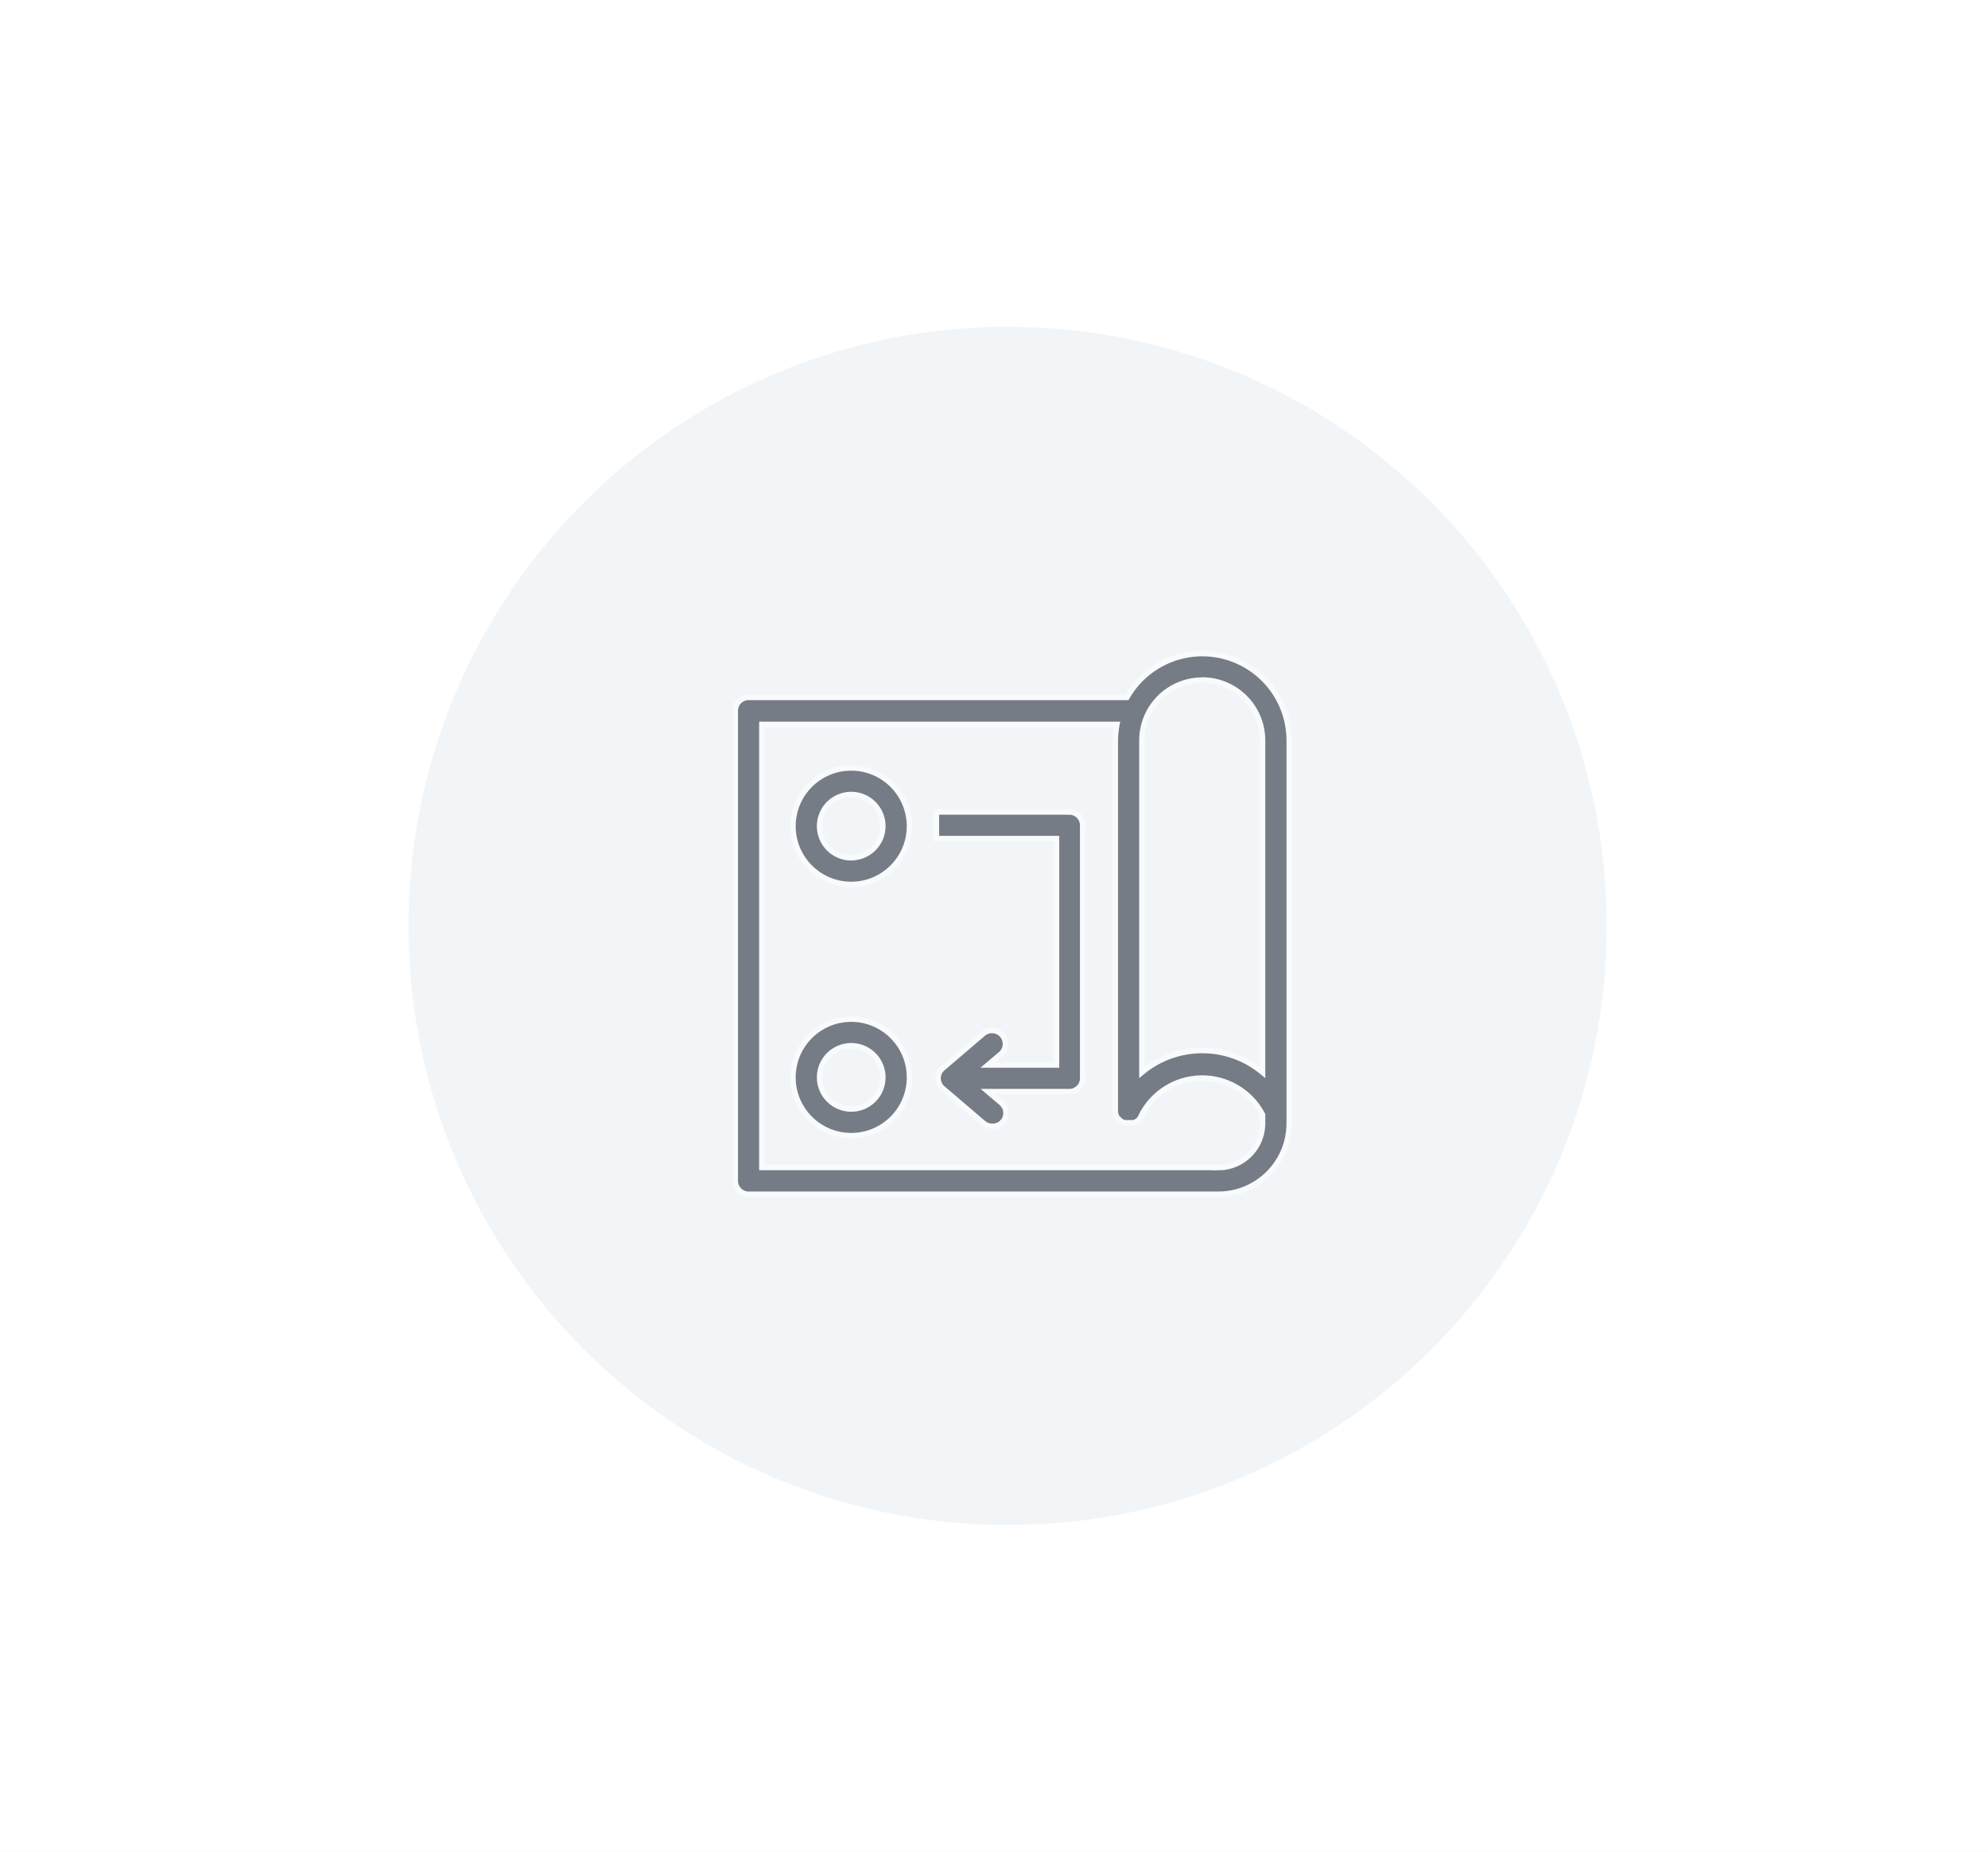
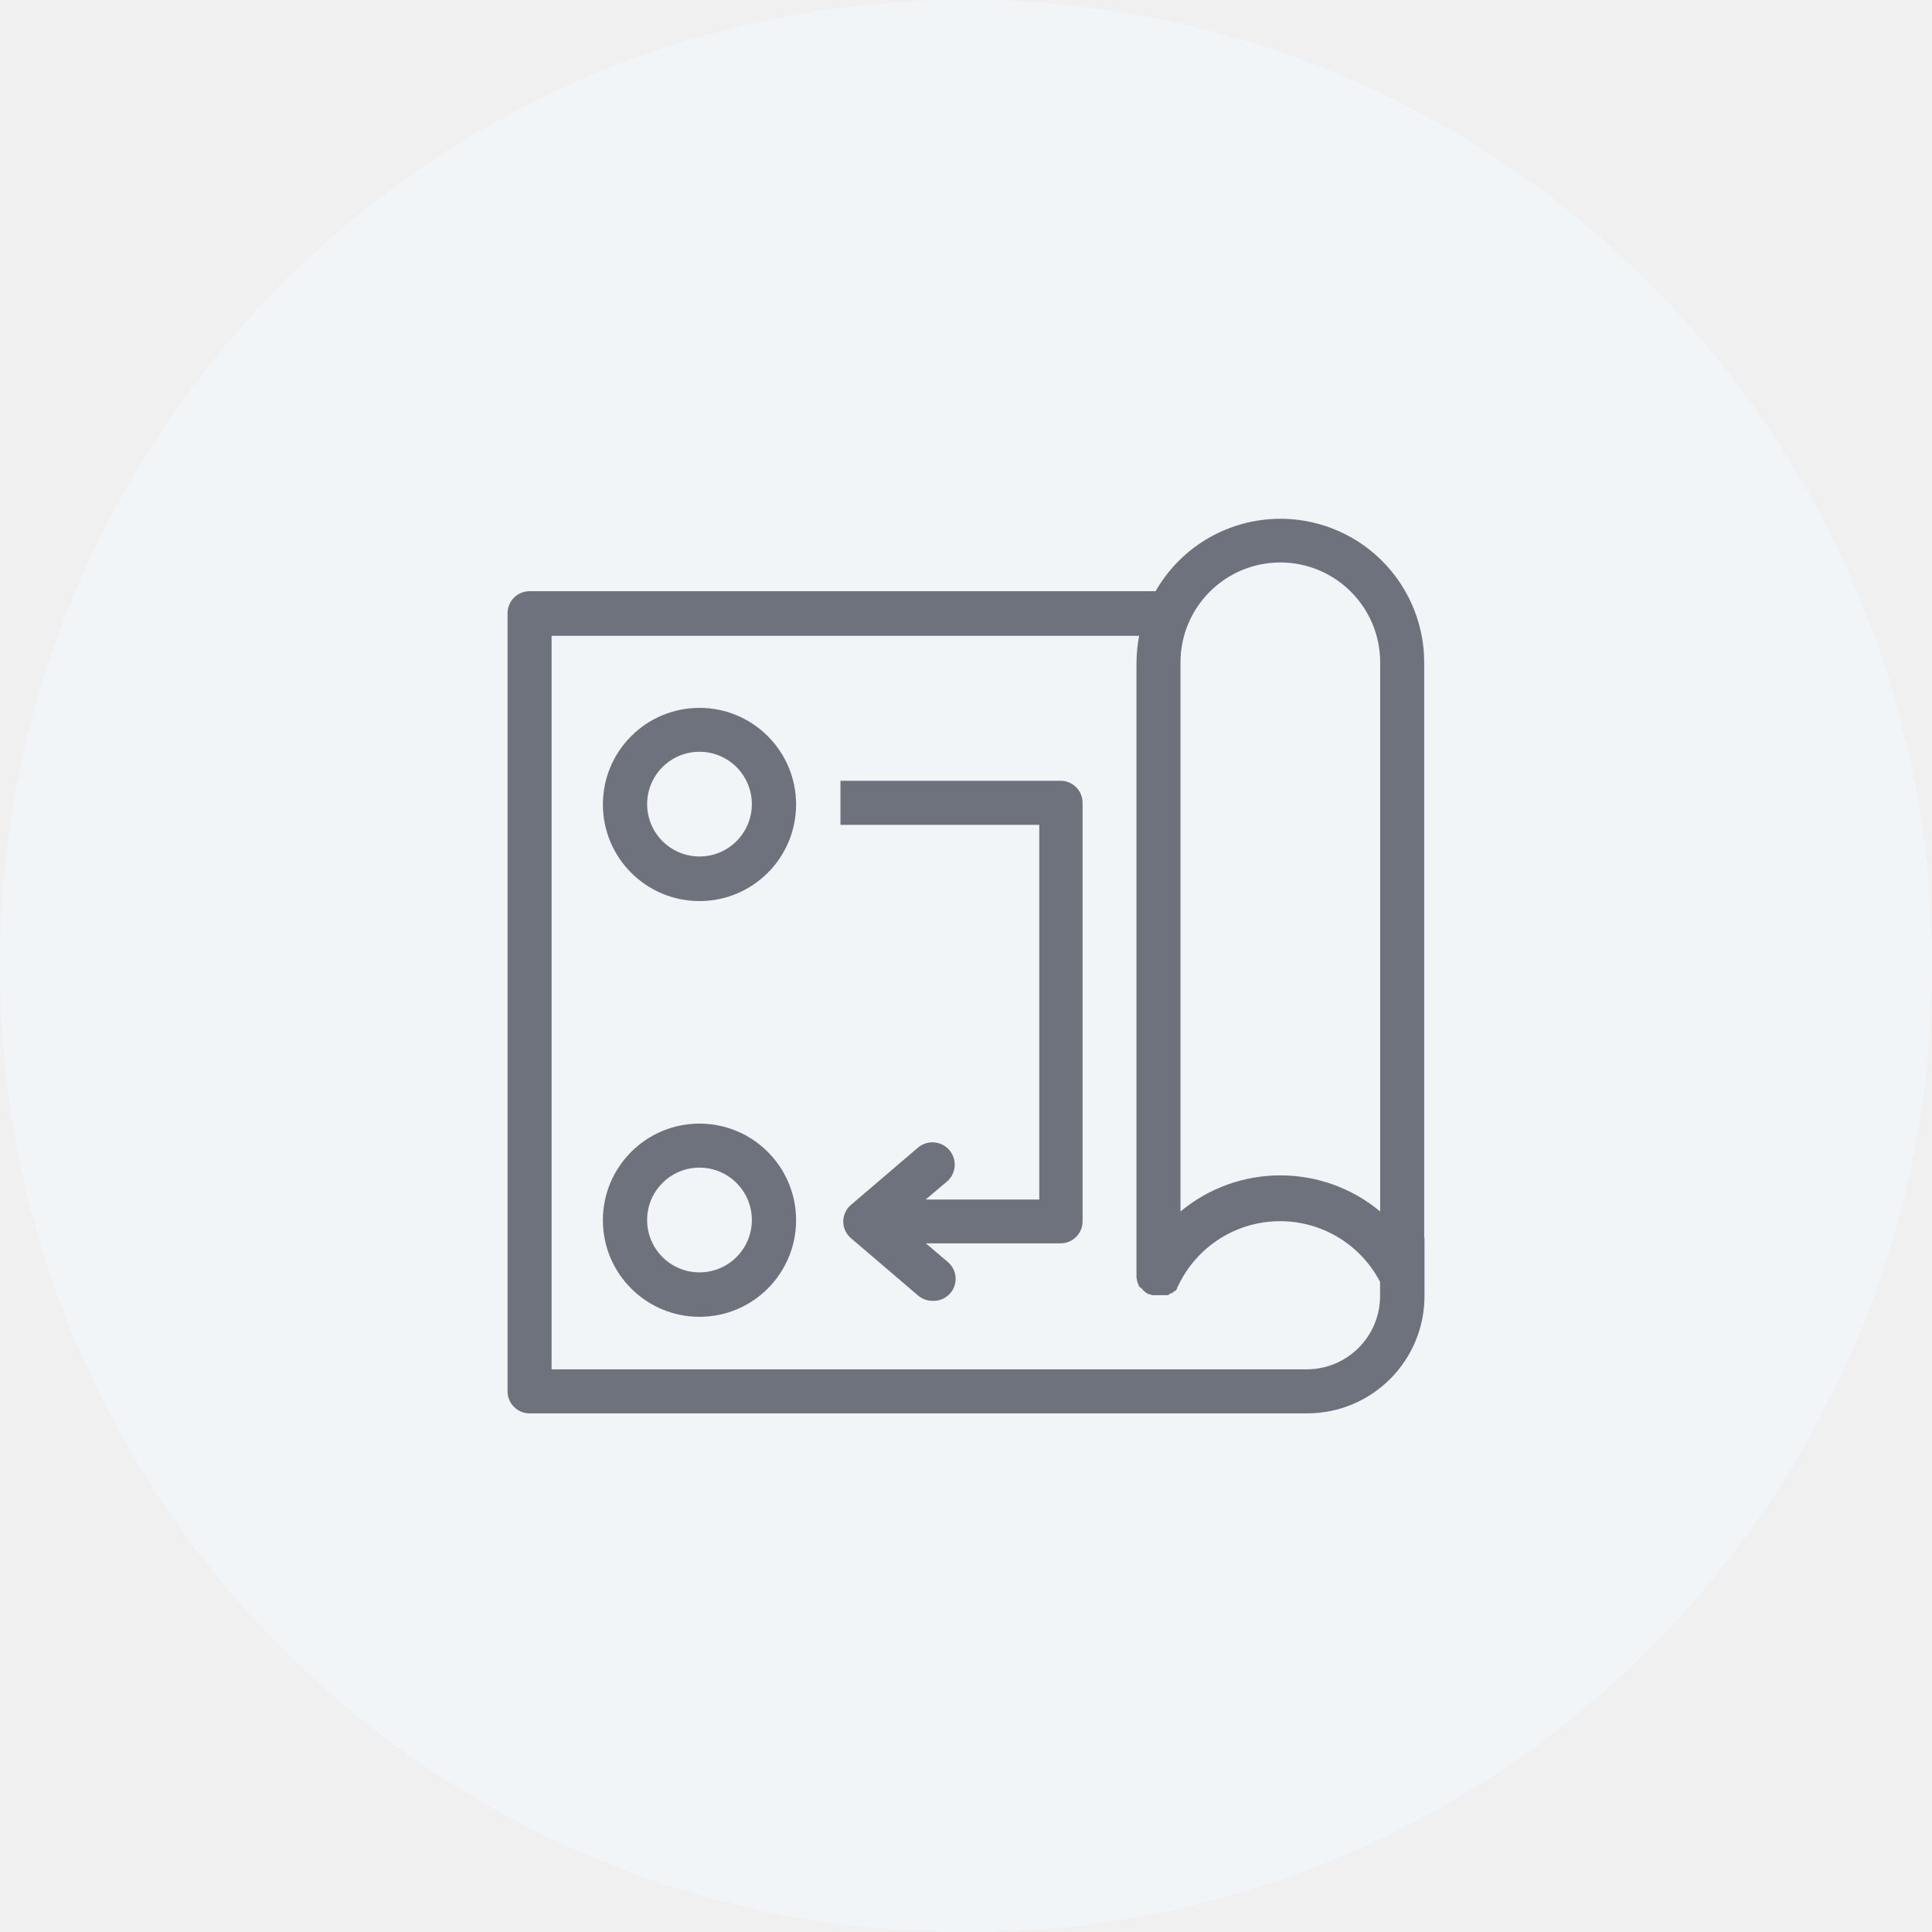
- <svg xmlns="http://www.w3.org/2000/svg" width="73" height="68" viewBox="0 0 73 68">
-   <defs>
-     <clipPath id="clip-NEw_IT">
-       <rect width="73" height="68" />
-     </clipPath>
-   </defs>
-   <g id="NEw_IT" data-name="NEw IT" clip-path="url(#clip-NEw_IT)">
-     <rect width="73" height="68" fill="#fff" />
-     <g id="Group_61471" data-name="Group 61471" transform="translate(-10 -13)">
-       <circle id="Ellipse_1767" data-name="Ellipse 1767" cx="22" cy="22" r="22" transform="translate(25 25)" fill="#f2f5f8" />
-       <g id="noun_Project_3558766" transform="translate(36.24 35.491)">
-         <path id="Path_50802" data-name="Path 50802" d="M21.1,17.479V4.7a3.19,3.19,0,0,0-5.96-1.582H1.248a.488.488,0,0,0-.488.5V20.874a.488.488,0,0,0,.488.488H18.5a2.6,2.6,0,0,0,2.6-2.6v-1.3Zm-3.193-15A2.217,2.217,0,0,1,20.121,4.7V16.886a3.463,3.463,0,0,0-4.43,0V4.7A2.217,2.217,0,0,1,17.9,2.483Zm.6,17.9H1.736V4.11H14.773a3.349,3.349,0,0,0-.059.605V18.27a.325.325,0,0,0,0,.055.081.081,0,0,0,0,.026.521.521,0,0,0,.016.068v.02a.394.394,0,0,0,.029.065v.023a.27.27,0,0,0,.075.068l.02.023a.28.28,0,0,0,.046.042l.023.02.059.036H15l.062.023h.352l.072-.046a.059.059,0,0,1,.023,0,.468.468,0,0,0,.049-.046h.02l.042-.055v-.023a.356.356,0,0,0,.026-.046,2.5,2.5,0,0,1,4.476-.081V18.8A1.628,1.628,0,0,1,18.5,20.386Z" transform="translate(0)" fill="#767c85" stroke="#f9fafc" stroke-width="0.2" />
-         <path id="Path_50803" data-name="Path 50803" d="M9.409,42.75a2.139,2.139,0,1,0,2.139,2.139A2.139,2.139,0,0,0,9.409,42.75Zm0,3.3a1.162,1.162,0,1,1,1.162-1.162A1.162,1.162,0,0,1,9.409,46.051Z" transform="translate(-4.392 -27.817)" fill="#767c85" stroke="#f9fafc" stroke-width="0.2" />
-         <path id="Path_50804" data-name="Path 50804" d="M9.409,14.41a2.139,2.139,0,1,0,2.139,2.145A2.139,2.139,0,0,0,9.409,14.41Zm0,3.3a1.162,1.162,0,1,1,1.162-1.152A1.162,1.162,0,0,1,9.409,17.707Z" transform="translate(-4.392 -8.702)" fill="#767c85" stroke="#f9fafc" stroke-width="0.2" />
-         <path id="Path_50805" data-name="Path 50805" d="M28.333,19.38H23.45v.977h4.411V28.67H25.341l.488-.413a.495.495,0,0,0-.651-.745l-1.494,1.276a.485.485,0,0,0,0,.742l1.494,1.276a.5.5,0,0,0,.326.117.488.488,0,0,0,.326-.863l-.485-.413h2.988a.488.488,0,0,0,.488-.488v-9.29a.488.488,0,0,0-.488-.488Z" transform="translate(-15.305 -12.054)" fill="#767c85" stroke="#f9fafc" stroke-width="0.2" />
-       </g>
+ <svg xmlns="http://www.w3.org/2000/svg" width="38" height="38" viewBox="0 0 38 38">
+   <g id="Group_47753" data-name="Group 47753" transform="translate(-459 -406)">
+     <circle id="Ellipse_1767" data-name="Ellipse 1767" cx="19" cy="19" r="19" transform="translate(459 406)" fill="#f2f5f8" />
+     <g id="noun_Project_3558766" transform="translate(468.224 414.691)">
+       <path id="Path_50802" data-name="Path 50802" d="M18.788,15.666V4.337a2.828,2.828,0,0,0-5.283-1.4H1.192a.433.433,0,0,0-.433.447V18.675a.433.433,0,0,0,.433.433H16.485A2.308,2.308,0,0,0,18.794,16.8V15.645ZM15.957,2.372a1.965,1.965,0,0,1,1.965,1.965v10.8a3.07,3.07,0,0,0-3.927,0V4.337a1.965,1.965,0,0,1,1.962-1.965Zm.531,15.87H1.625V3.815H13.181a2.969,2.969,0,0,0-.052.537V16.367a.288.288,0,0,0,0,.049.072.072,0,0,0,0,.023.462.462,0,0,0,.014.061v.017a.349.349,0,0,0,.026.058v.02a.24.24,0,0,0,.066.061l.017.02a.248.248,0,0,0,.04.038l.02.017.052.032h.017l.055.02h.312l.063-.04a.052.052,0,0,1,.02,0,.415.415,0,0,0,.043-.04h.017l.038-.049v-.02a.316.316,0,0,0,.023-.04,2.216,2.216,0,0,1,3.968-.072v.317A1.443,1.443,0,0,1,16.488,18.242Z" transform="translate(0 0)" fill="#6d727c" />
+       <path id="Path_50803" data-name="Path 50803" d="M9.166,42.75a1.9,1.9,0,1,0,1.9,1.9A1.9,1.9,0,0,0,9.166,42.75Zm0,2.926a1.03,1.03,0,1,1,1.03-1.03A1.03,1.03,0,0,1,9.166,45.676Z" transform="translate(-4.632 -29.341)" fill="#6d727c" />
+       <path id="Path_50804" data-name="Path 50804" d="M9.166,14.41a1.9,1.9,0,1,0,1.9,1.9,1.9,1.9,0,0,0-1.9-1.9Zm0,2.923a1.03,1.03,0,1,1,1.03-1.021A1.03,1.03,0,0,1,9.166,17.333Z" transform="translate(-4.632 -9.178)" fill="#6d727c" />
+       <path id="Path_50805" data-name="Path 50805" d="M27.778,19.38H23.45v.866h3.91v7.37H25.126l.433-.366a.439.439,0,0,0-.577-.661l-1.324,1.131a.43.43,0,0,0,0,.658l1.324,1.131a.439.439,0,0,0,.289.1.433.433,0,0,0,.289-.765l-.43-.366h2.649a.433.433,0,0,0,.433-.433V19.813a.433.433,0,0,0-.433-.433Z" transform="translate(-16.143 -12.714)" fill="#6d727c" />
    </g>
  </g>
</svg>
